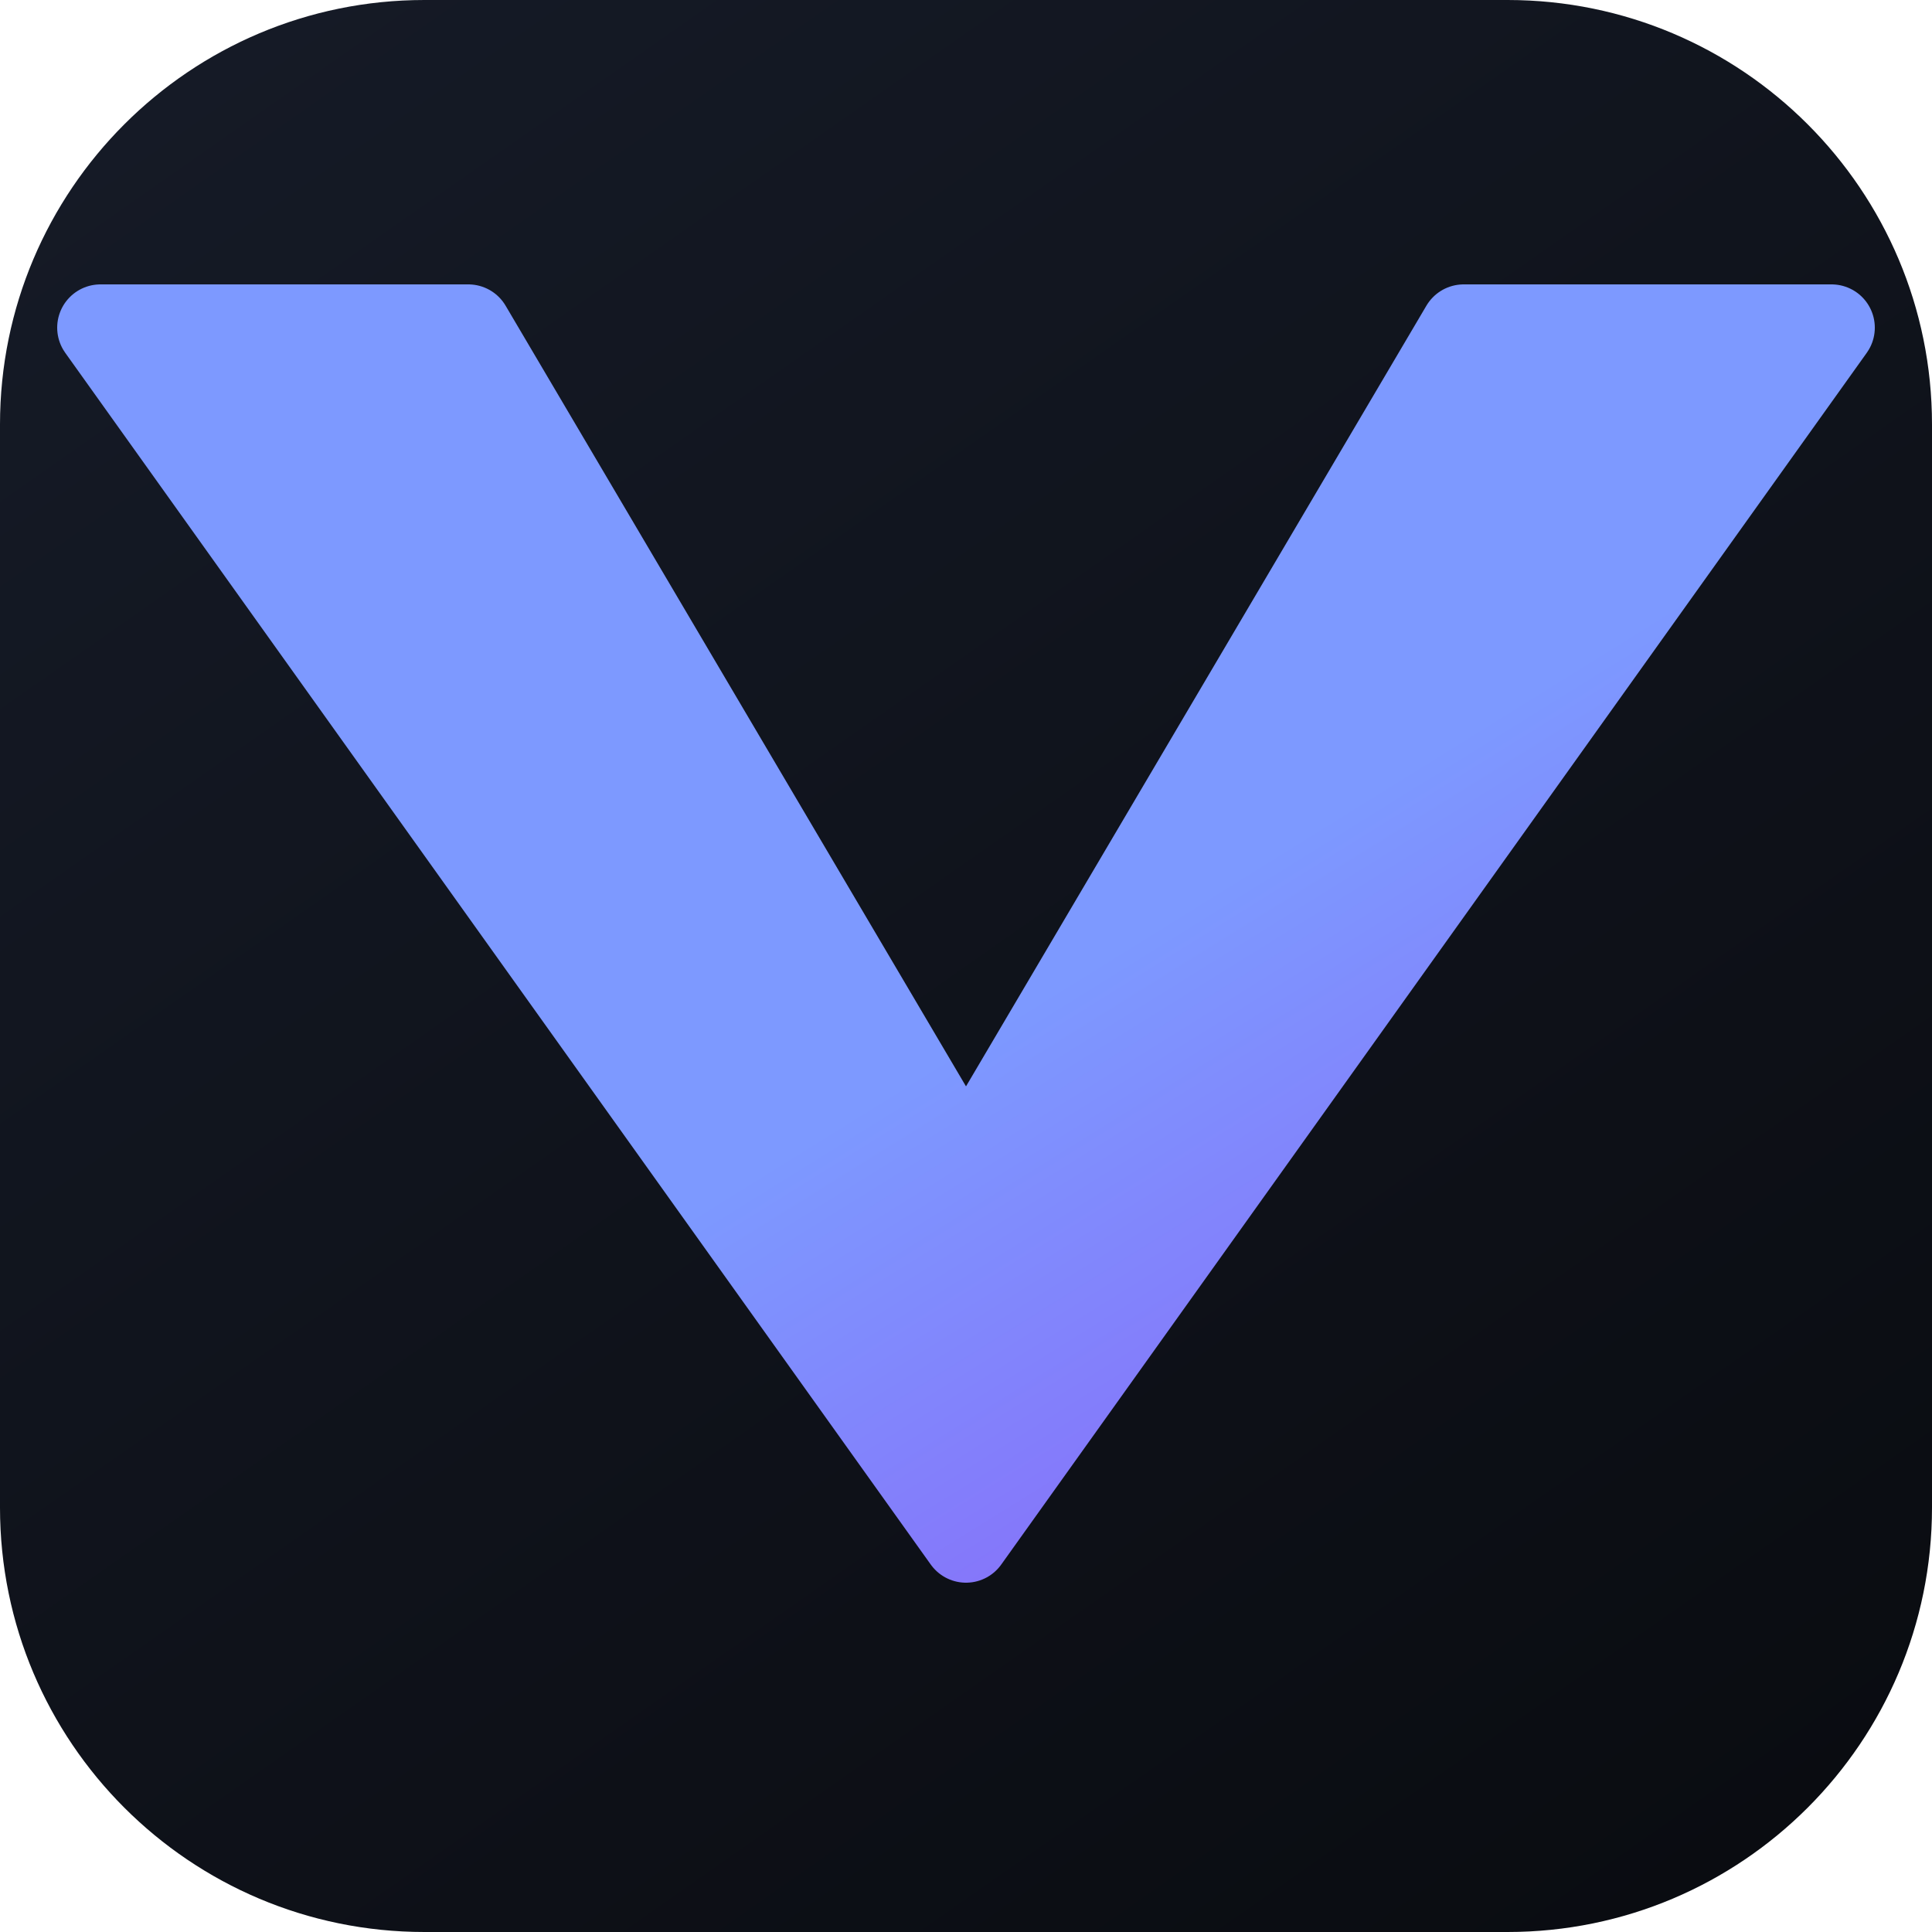
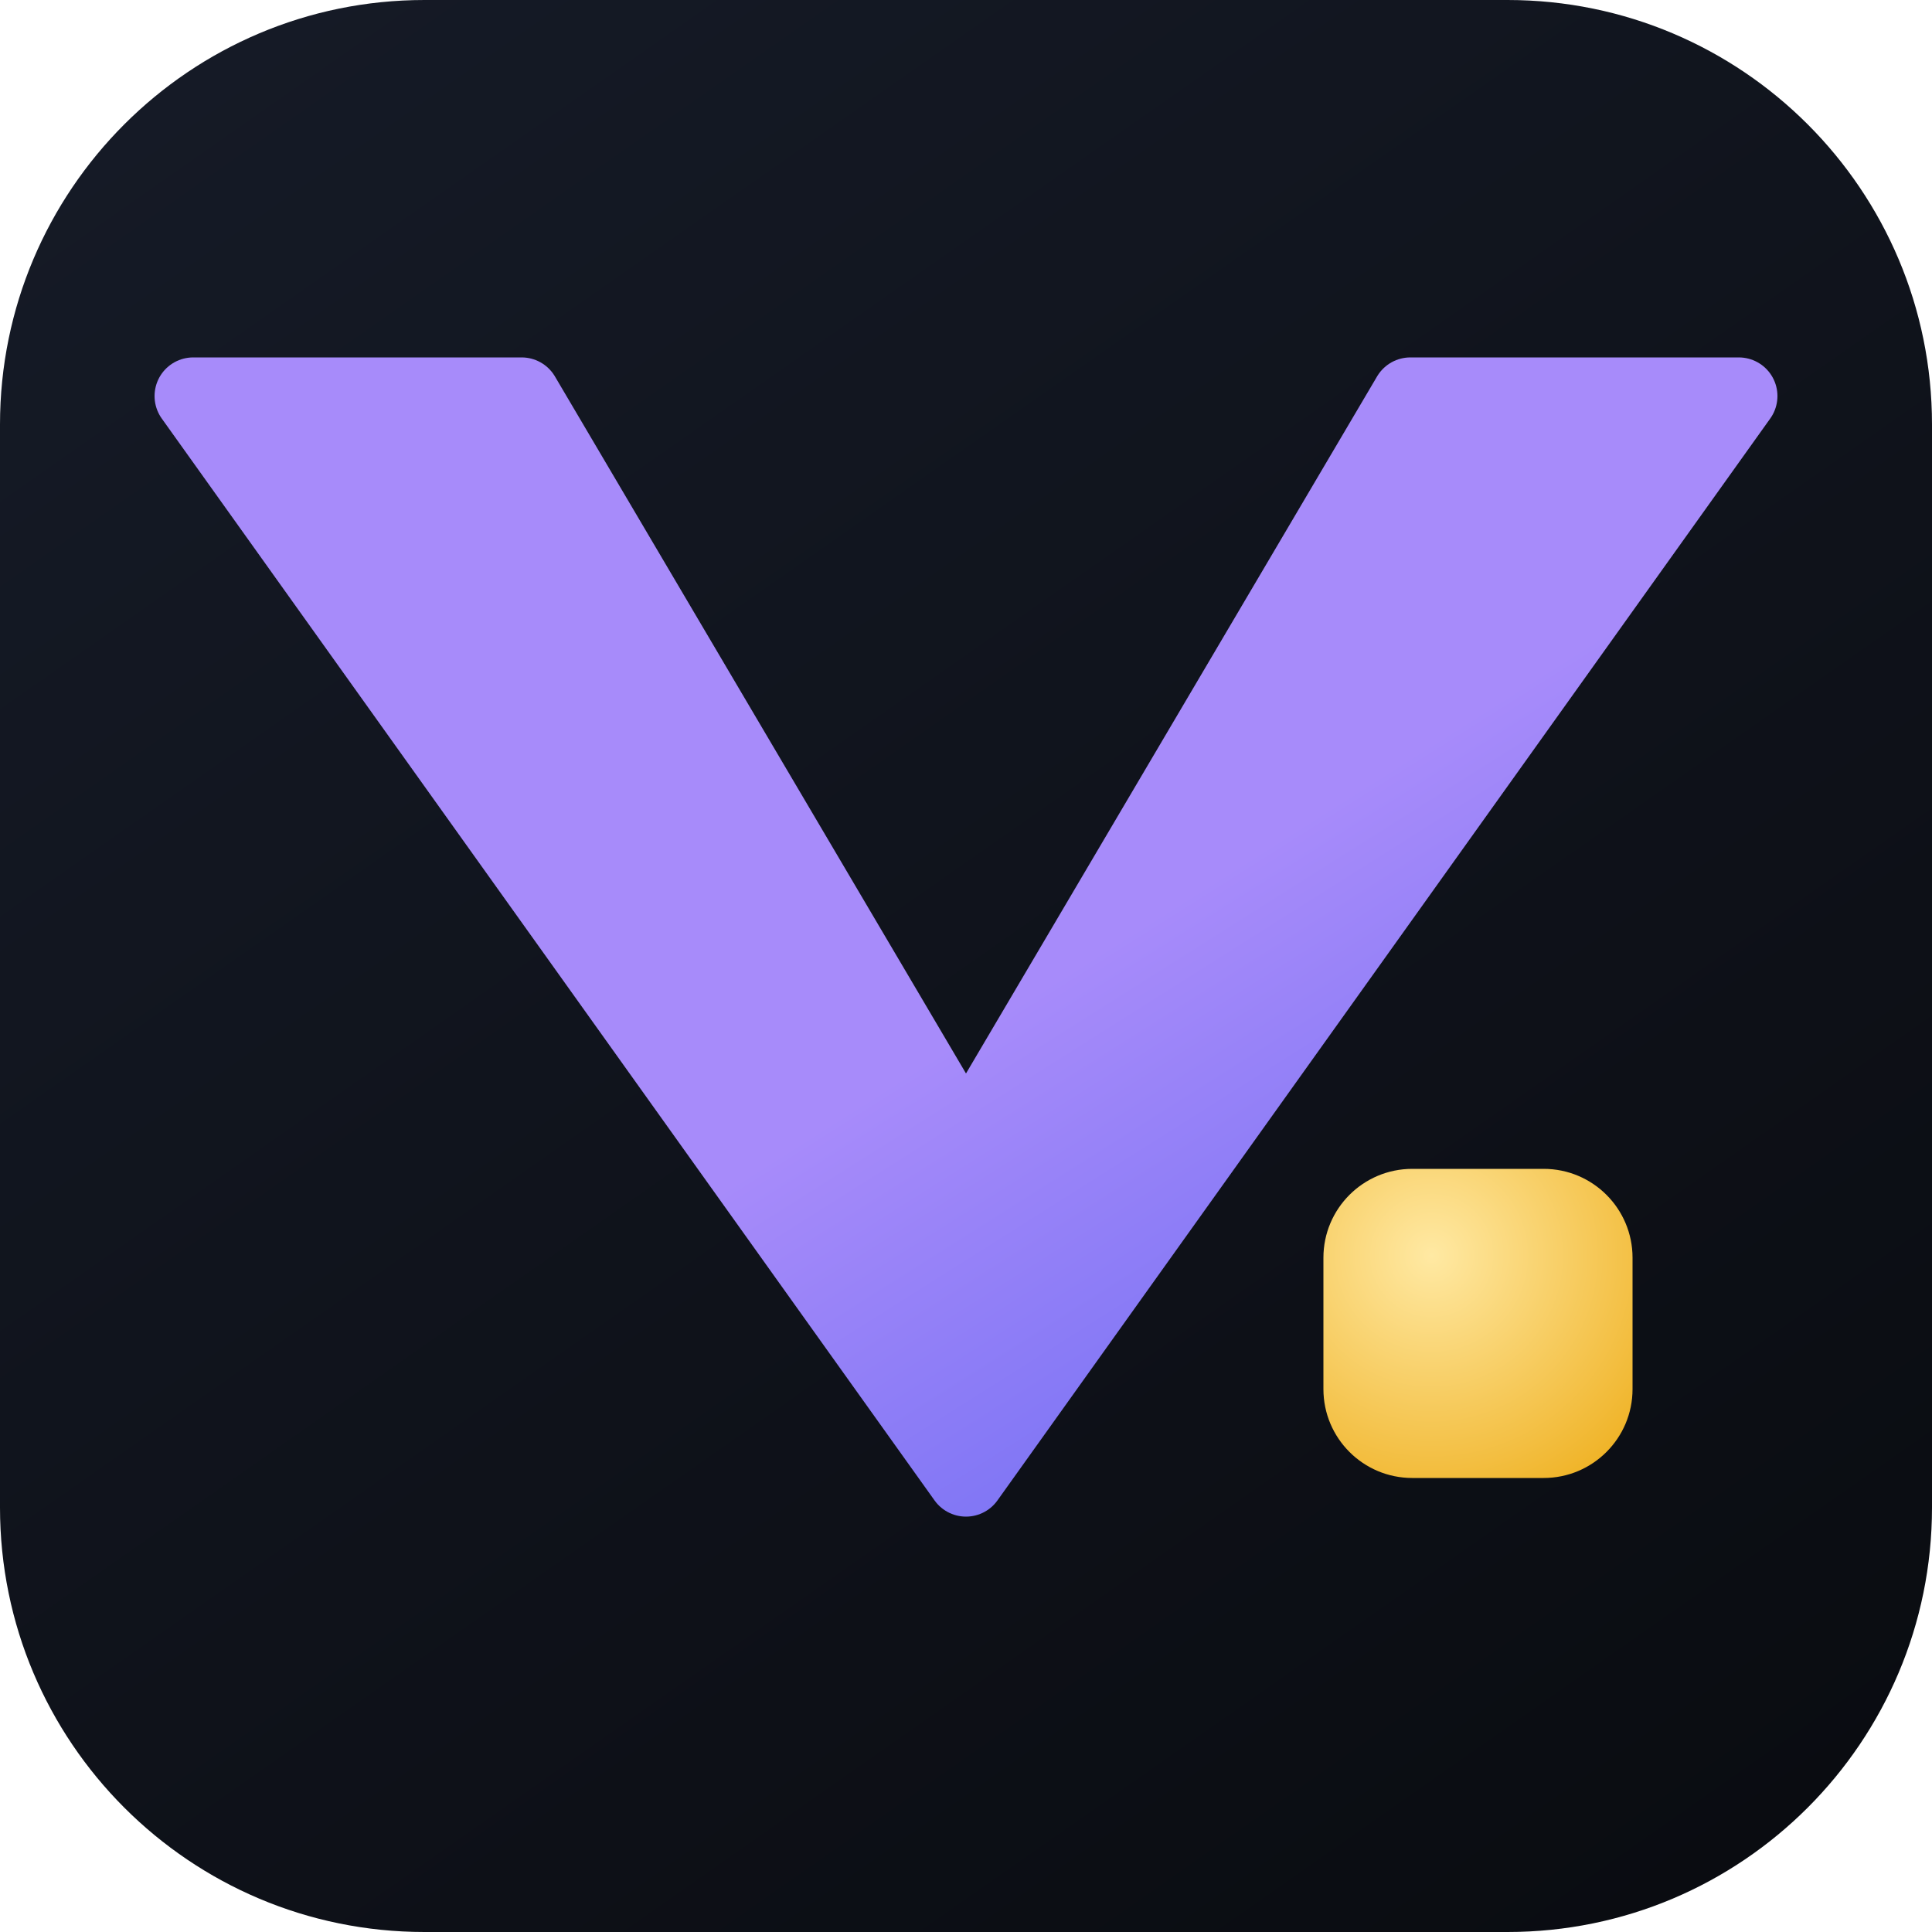
- <svg xmlns="http://www.w3.org/2000/svg" width="16" height="16" viewBox="0 0 16 16">
+ <svg xmlns="http://www.w3.org/2000/svg" width="64" height="64" viewBox="0 0 64 64">
  <defs>
    <linearGradient id="v" x1="0.05" y1="0" x2="0.95" y2="1">
-       <stop offset="0" stop-color="#7d99ff" />
-       <stop offset="0.55" stop-color="#7d99ff" />
-       <stop offset="1" stop-color="#8b5cf6" />
+       <stop offset="0" stop-color="#a78bfa" />
+       <stop offset="0.55" stop-color="#a78bfa" />
+       <stop offset="1" stop-color="#6366f1" />
    </linearGradient>
    <radialGradient id="c" cx="0.35" cy="0.28" r="0.85">
      <stop offset="0" stop-color="#ffe9a3" />
      <stop offset="1" stop-color="#f0b429" />
    </radialGradient>
    <linearGradient id="bg" x1="0.15" y1="0" x2="0.85" y2="1">
      <stop offset="0" stop-color="#151a26" />
      <stop offset="1" stop-color="#0a0c11" />
    </linearGradient>
  </defs>
-   <rect width="16" height="16" rx="3.515" fill="url(#bg)" />
-   <g transform="translate(0,0) scale(0.16)">
-     <g transform="translate(-6,-4.32) scale(1.12)">
+   <rect width="64" height="64" rx="14.061" fill="url(#bg)" />
+   <g transform="translate(0,0) scale(0.64)">
+     <g transform="translate(0,1.5) scale(1)">
      <path d="M 10,19 L 27,19 L 50,58 L 73,19 L 90,19 L 50,75 Z" fill="url(#v)" stroke="url(#v)" stroke-width="4" stroke-linejoin="round" stroke-linecap="round" />
+       <rect x="68.5" y="59" width="16" height="16" rx="4.6" fill="url(#c)" />
    </g>
  </g>
</svg>
